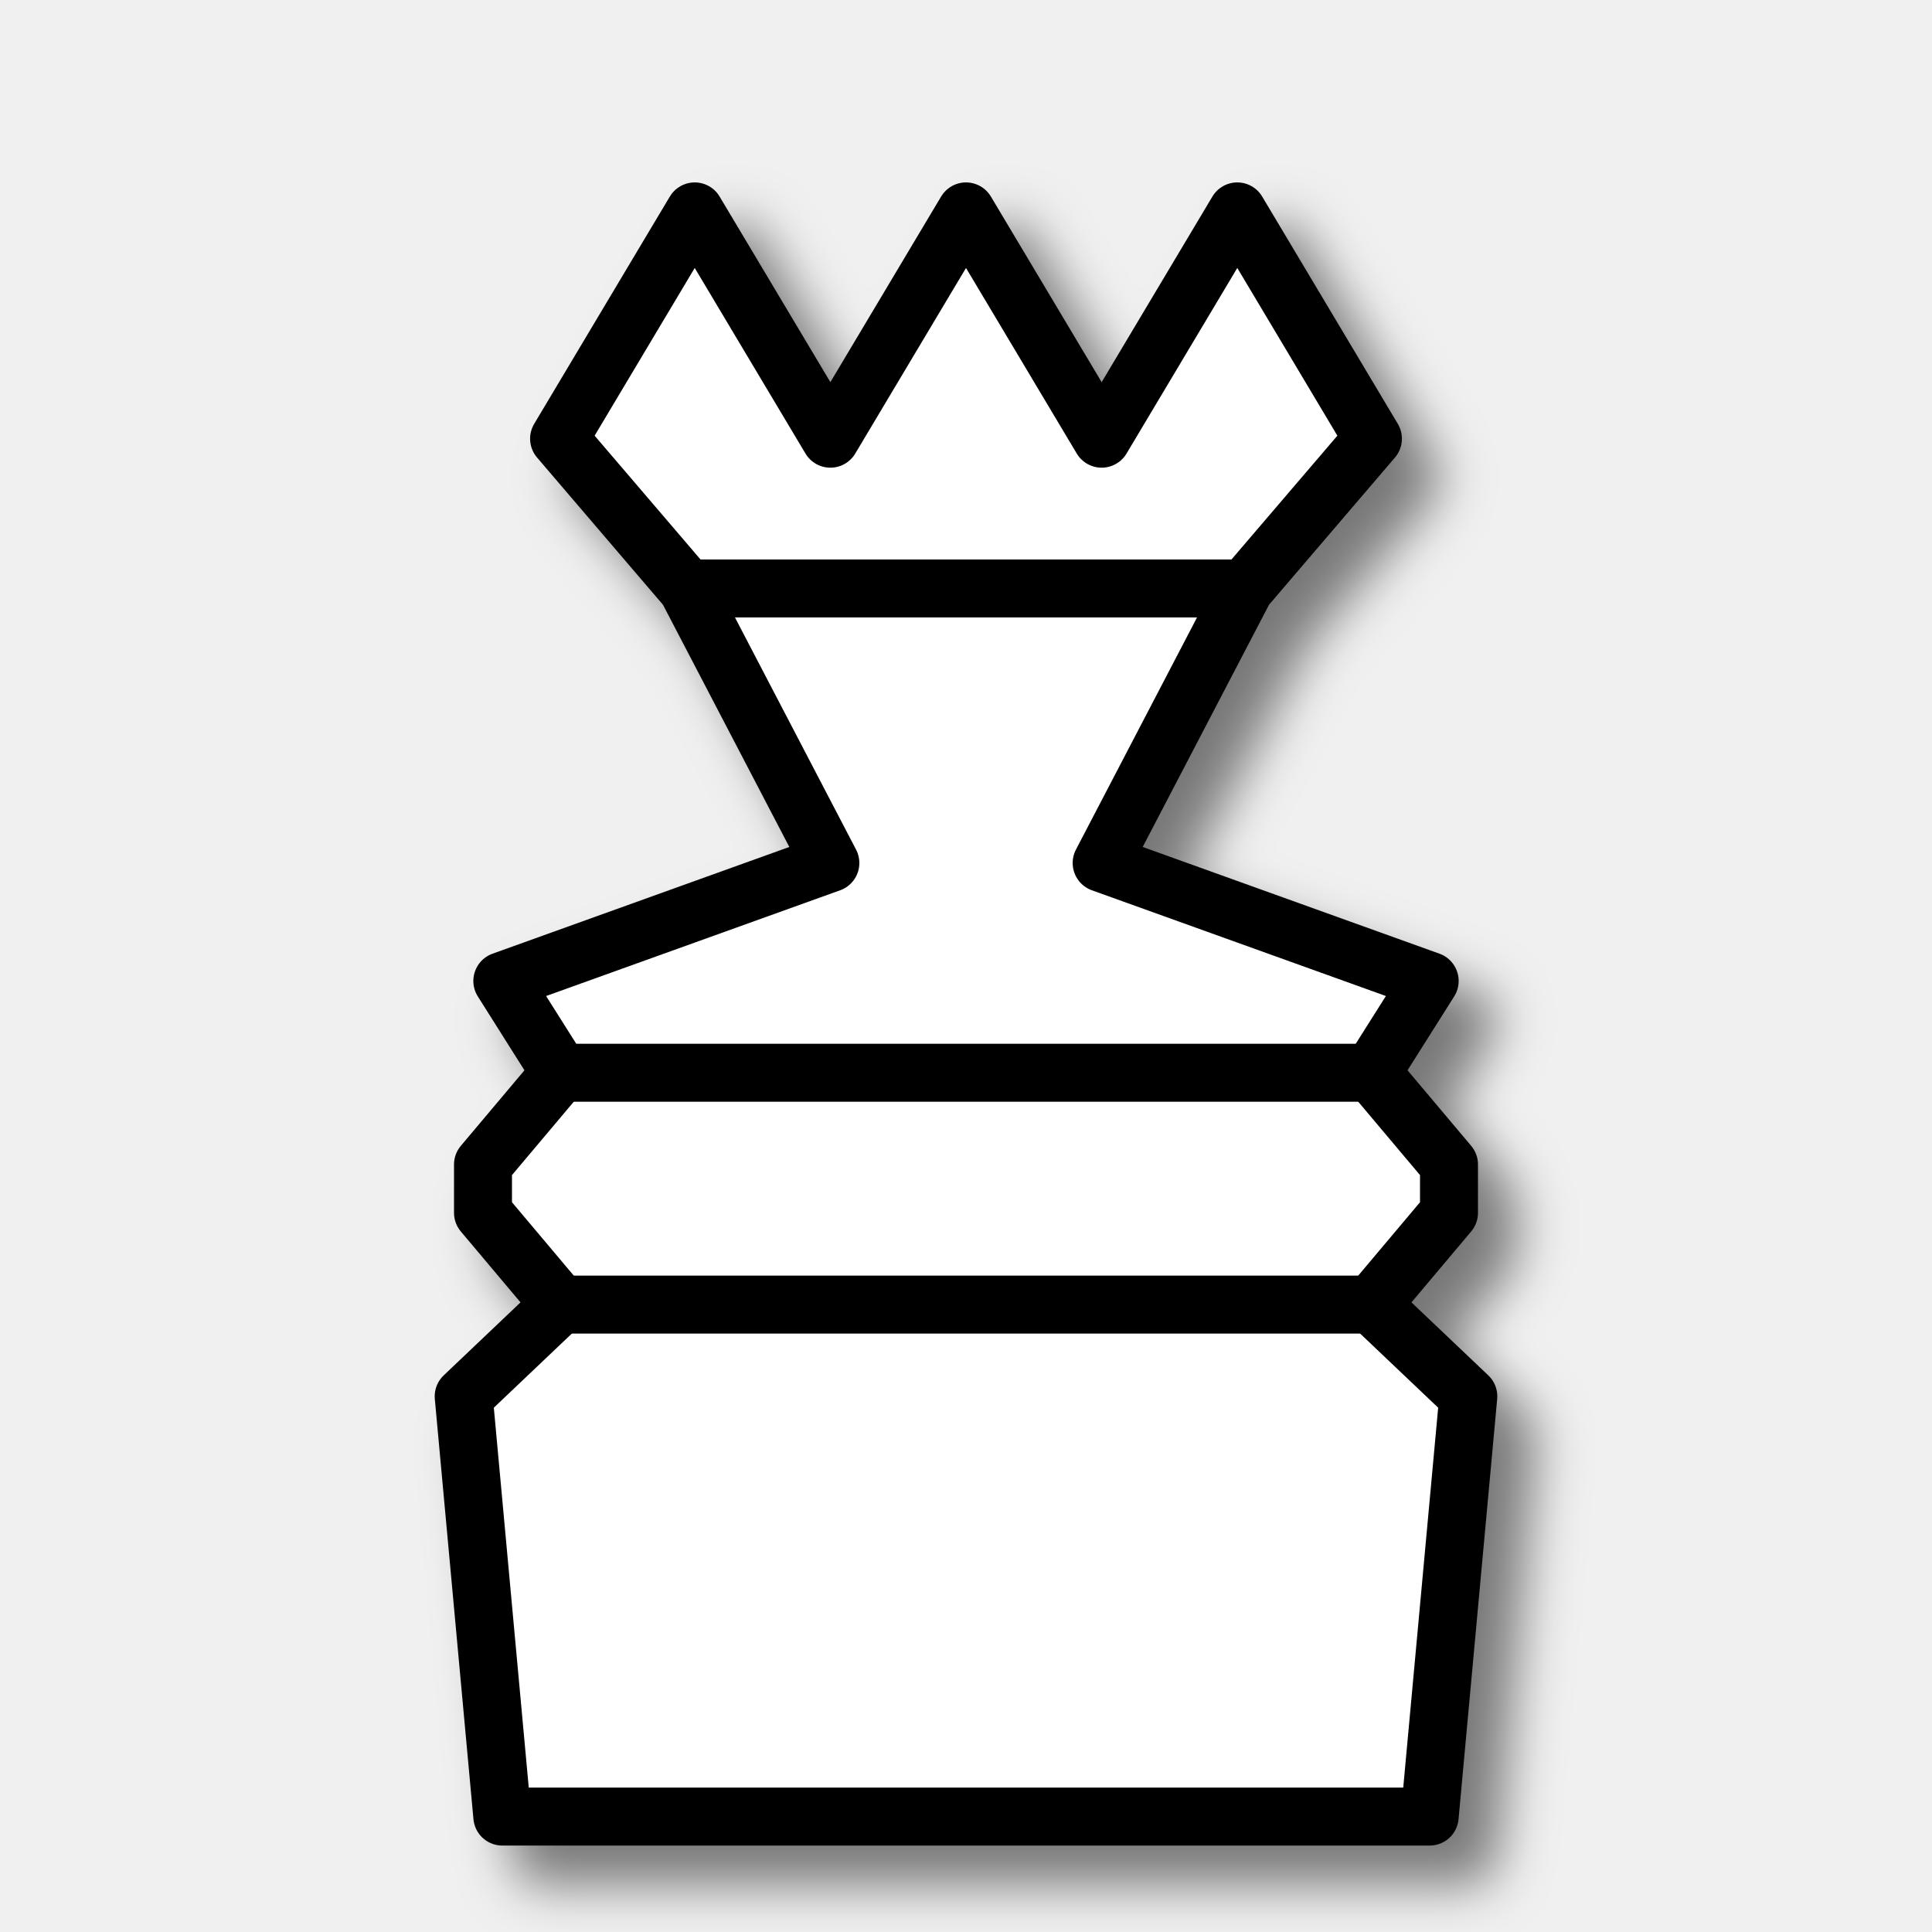
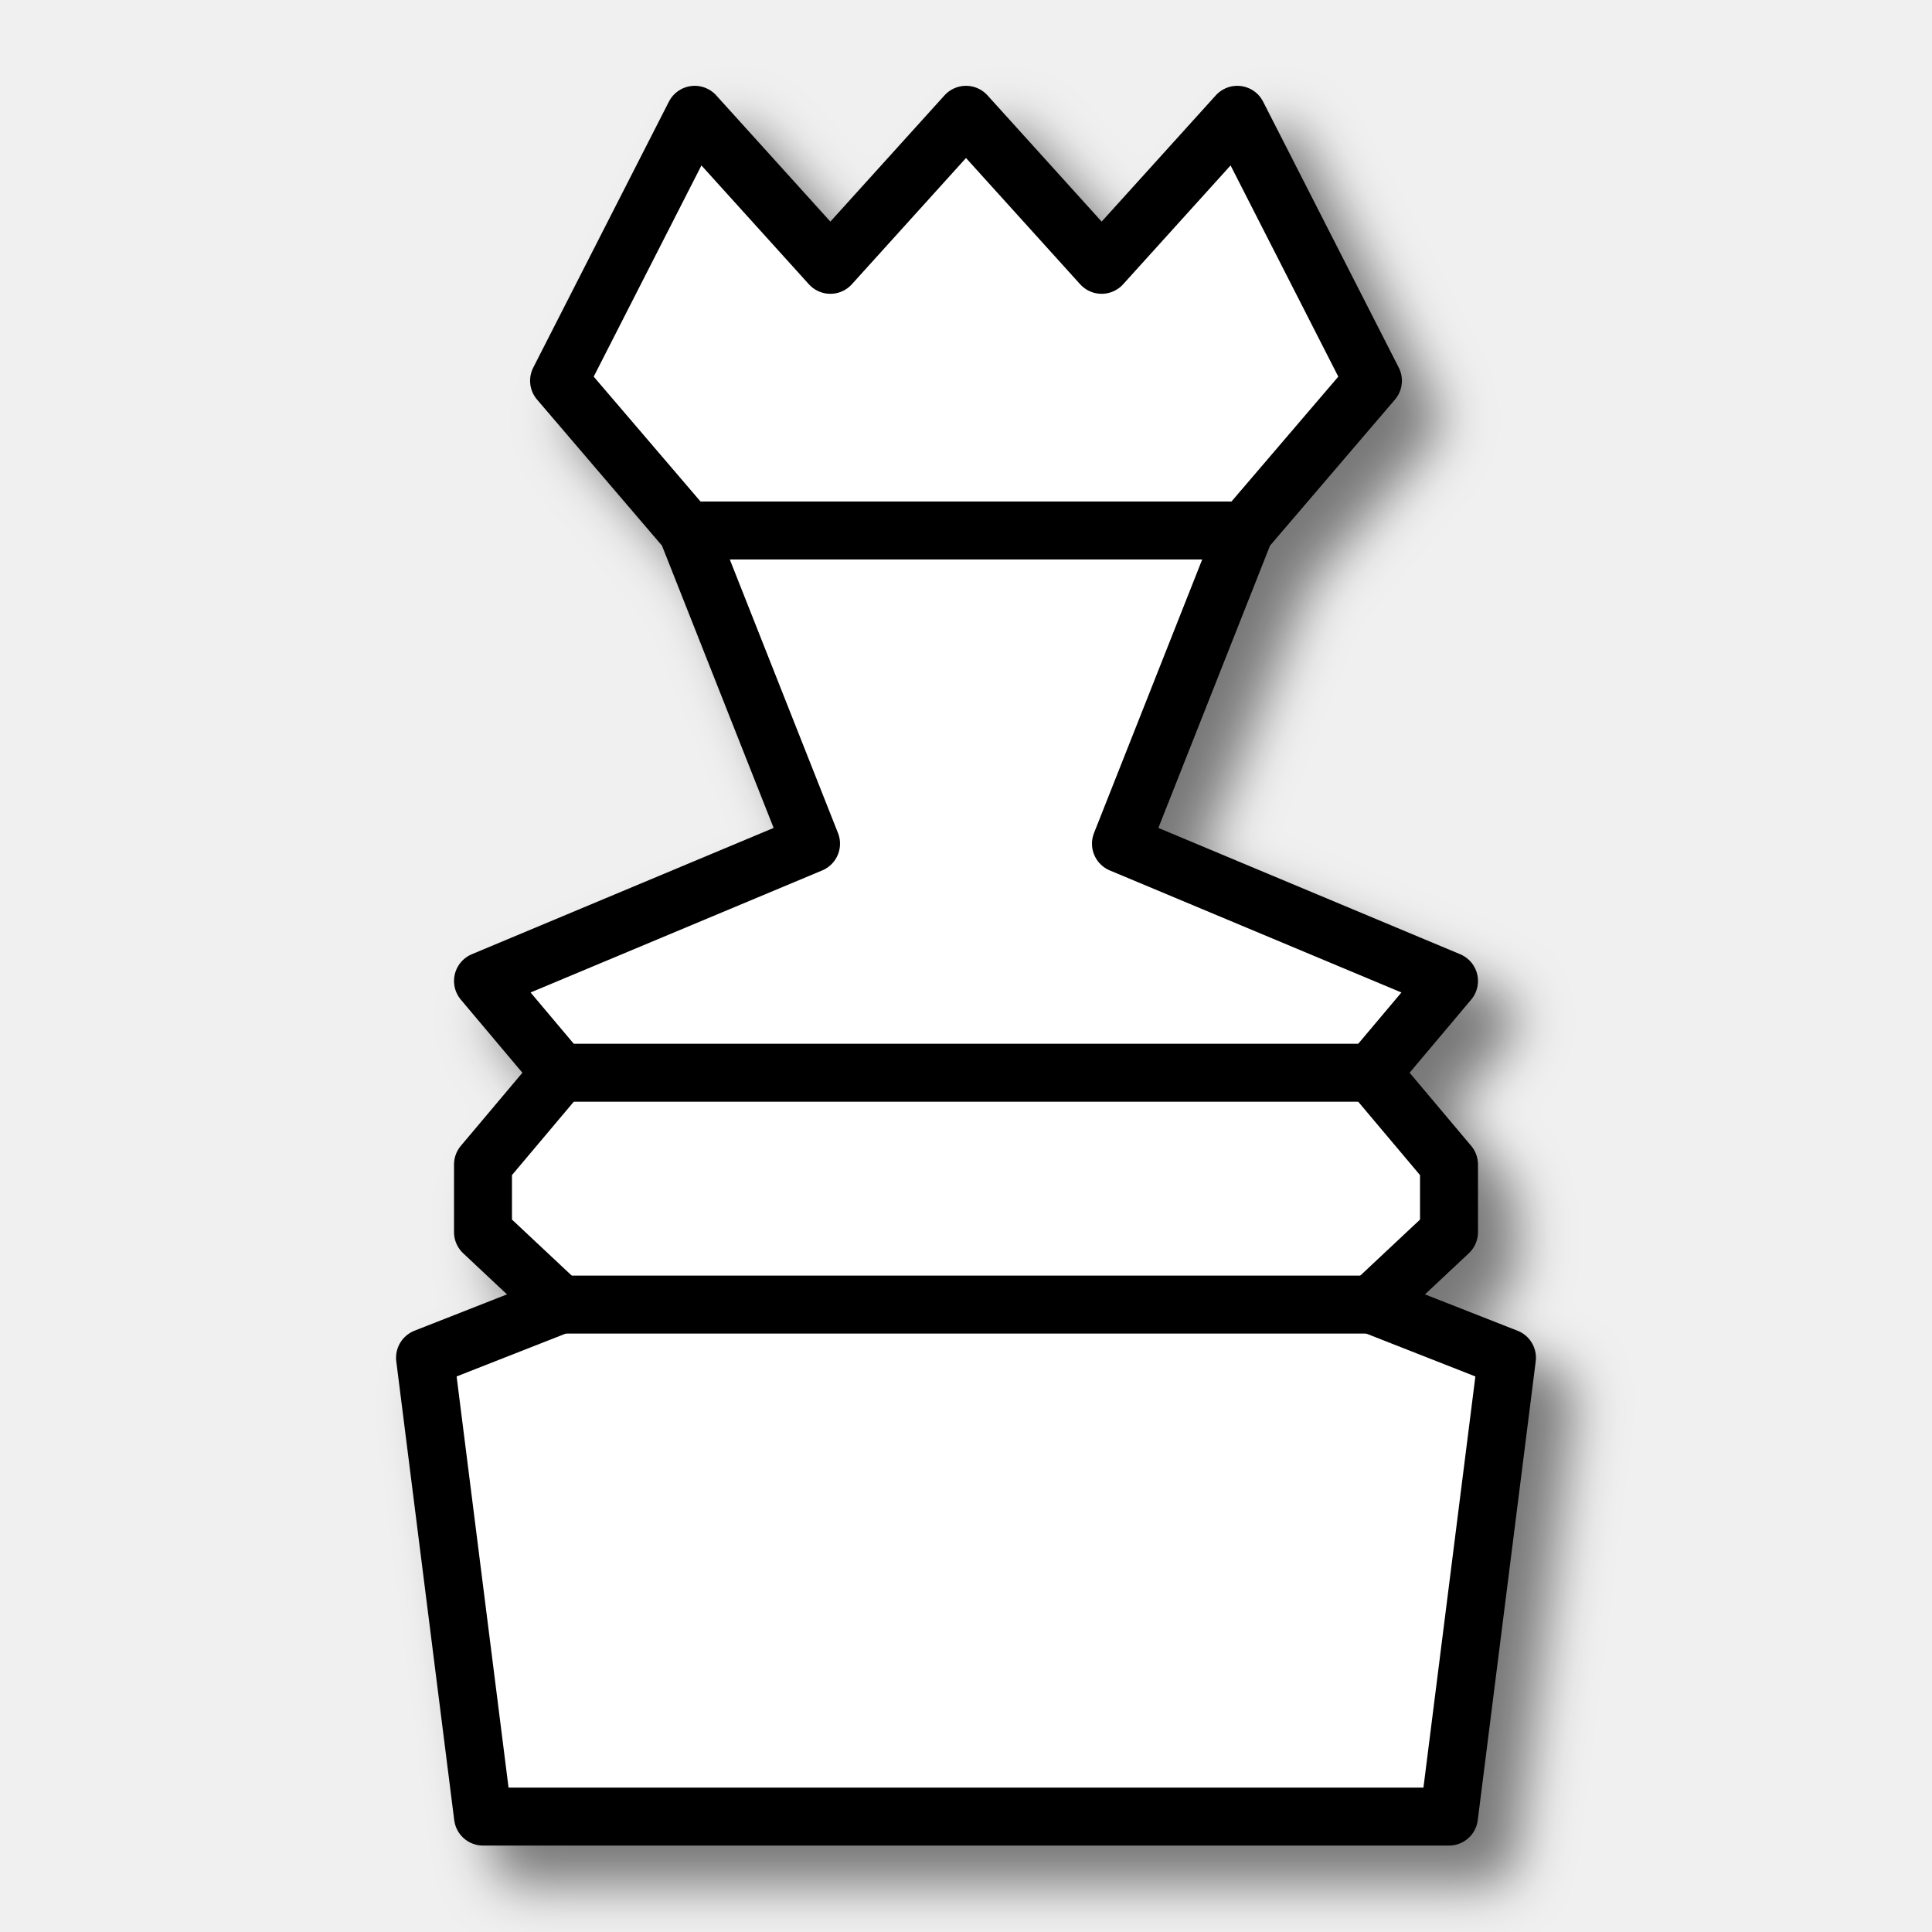
<svg xmlns="http://www.w3.org/2000/svg" width="200" height="200" viewBox="0 0 200 200" id="svg8327" version="1.1">
  <defs id="defs8329">
    <filter id="fShadow" width="150%" height="150%">
      <feGaussianBlur in="SourceAlpha" stdDeviation="3" result="blur" id="feGaussianBlur4609" />
      <feColorMatrix in="blur" type="matrix" values="2 0 0 0 0 0 2 0 0 0 0 0 2 0 0 0 0 0 0.5 0 " result="blurAlpha" id="feColorMatrix4611" />
      <feOffset in="blurAlpha" dx="4.5" dy="4.5" result="offsetBlur" id="feOffset4613" />
      <feBlend in="SourceGraphic" in2="offsetBlur" mode="normal" id="feBlend4615" />
    </filter>
  </defs>
  <g id="layer1" transform="translate(0,0)">
-     <path style="opacity:1;fill:#ffffff;fill-opacity:1;stroke:#000000;stroke-width:6.667;stroke-linejoin:round;stroke-miterlimit:4;stroke-dasharray:none;stroke-opacity:1;filter:url(#fShadow)" d="m 146.805,23.738 -14.732,17.223 -16.471,31.58 37.731,13.569 -6.667,10.556 8.889,10.556 0,5.556 -8.889,10.556 11.111,10.556 -4.444,48.333 -106.667,0 -4.444,-48.333 11.111,-10.556 -8.889,-10.556 0,-5.556 L 53.333,96.667 46.667,86.111 84.399,72.542 67.927,40.962 53.195,23.738 68.797,-2.407 84.399,23.738 100,-2.407 115.602,23.738 131.204,-2.407 Z" id="rect4139" transform="matrix(0.9,0,0,0.9,10,24.05)" />
+     <path style="opacity:1;fill:#ffffff;fill-opacity:1;stroke:#000000;stroke-width:6.667;stroke-linejoin:round;stroke-miterlimit:4;stroke-dasharray:none;stroke-opacity:1;filter:url(#fShadow)" d="m 146.805,17.072 -14.732,17.223 -14.249,36.025 37.731,15.791 -8.889,10.556 8.889,10.556 0,7.778 -8.889,8.333 15.556,6.111 -6.667,52.778 -111.111,0 -6.667,-52.778 15.556,-6.111 L 44.444,115 l 0,-7.778 L 53.333,96.667 44.444,86.111 82.176,70.32 67.927,34.295 53.195,17.072 68.797,-13.518 84.399,3.738 100,-13.518 115.602,3.738 131.204,-13.518 Z" id="rect4139" transform="matrix(0.9,0,0,0.9,10,24.05)" />
    <path style="fill:none;fill-rule:evenodd;stroke:#000000;stroke-width:6;stroke-linecap:butt;stroke-linejoin:miter;stroke-miterlimit:4;stroke-dasharray:none;stroke-opacity:1" d="m 58,135.05 84,0" id="path13140" />
-     <path style="fill:none;fill-rule:evenodd;stroke:#000000;stroke-width:6;stroke-linecap:butt;stroke-linejoin:miter;stroke-miterlimit:4;stroke-dasharray:none;stroke-opacity:1" d="m 71.134,60.916 57.731,0" id="path8074" />
+     <path style="fill:none;fill-rule:evenodd;stroke:#000000;stroke-width:6;stroke-linecap:butt;stroke-linejoin:miter;stroke-miterlimit:4;stroke-dasharray:none;stroke-opacity:1" d="m 71.134,54.916 57.731,0" id="path8074" />
    <path style="fill:none;fill-rule:evenodd;stroke:#000000;stroke-width:6;stroke-linecap:butt;stroke-linejoin:miter;stroke-miterlimit:4;stroke-dasharray:none;stroke-opacity:1" d="M 58,111.05 142,111.05" id="path8078" />
  </g>
</svg>
